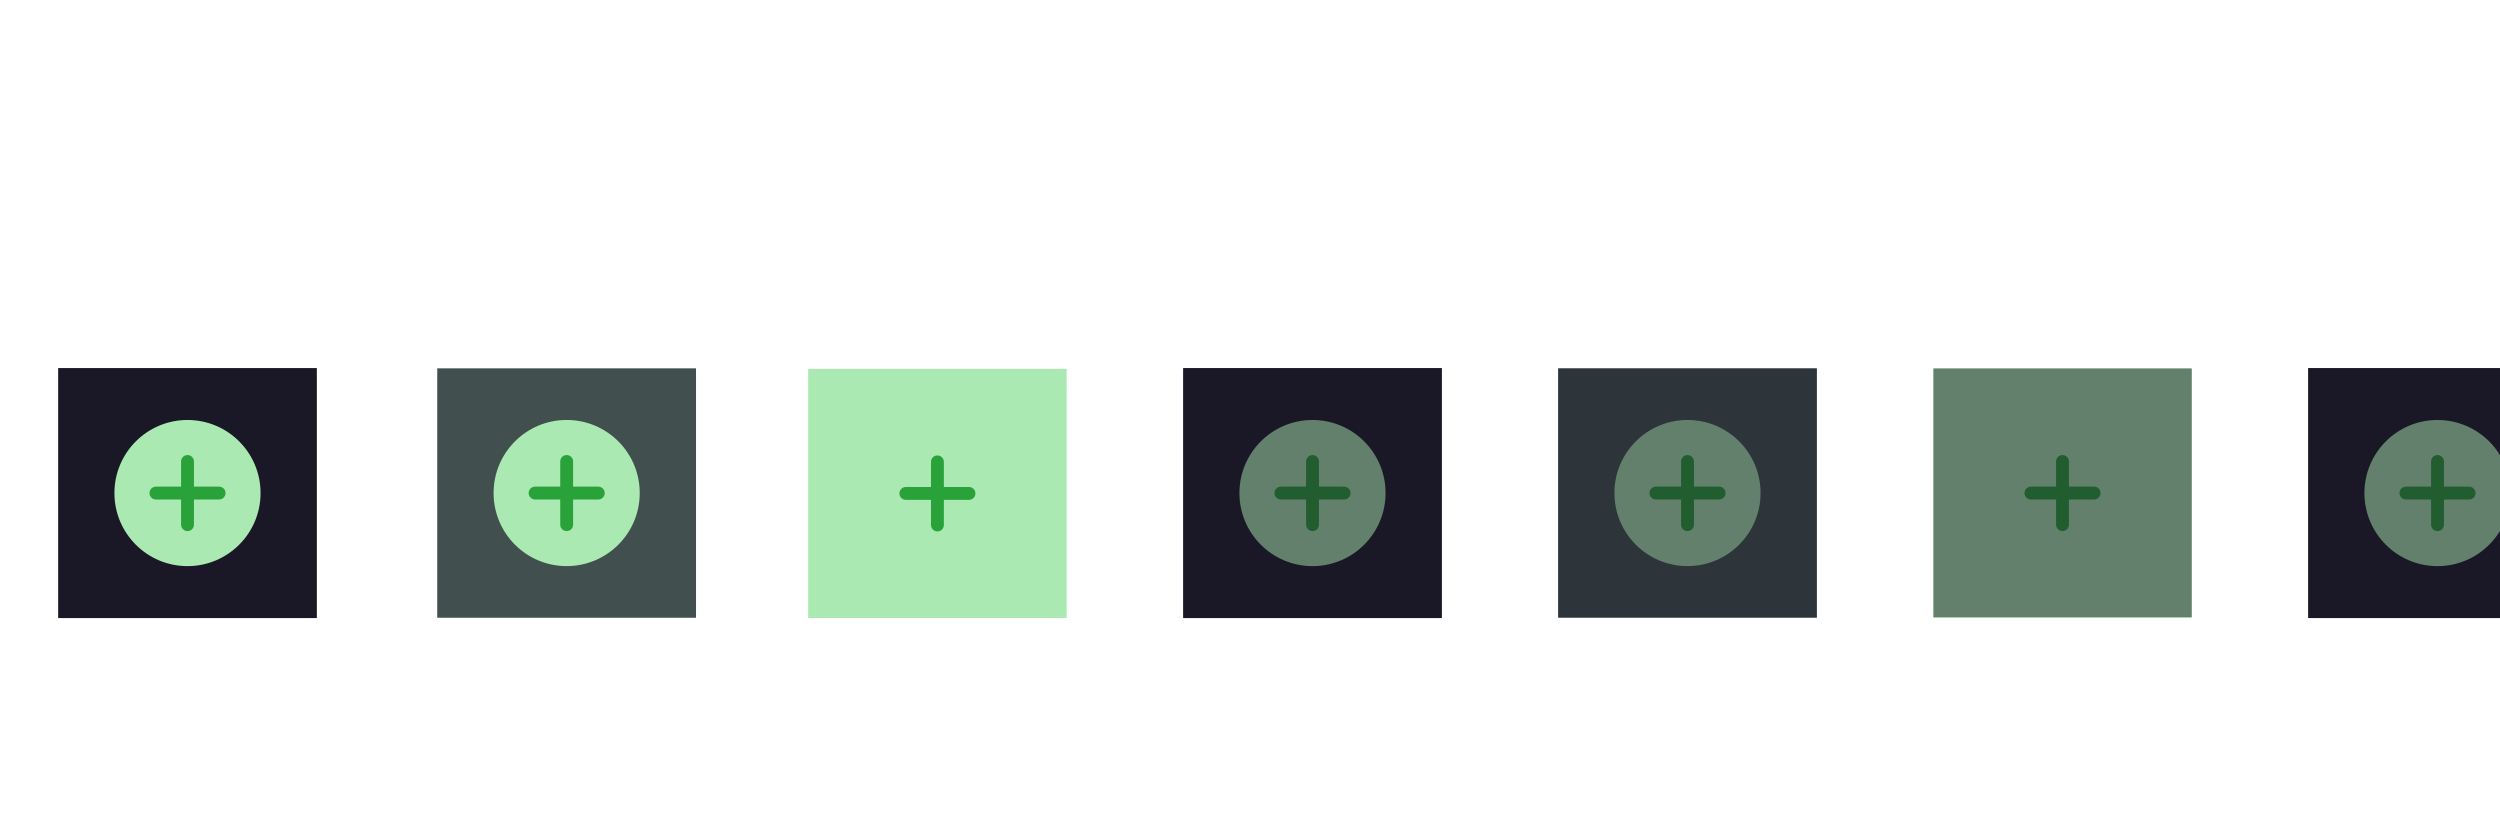
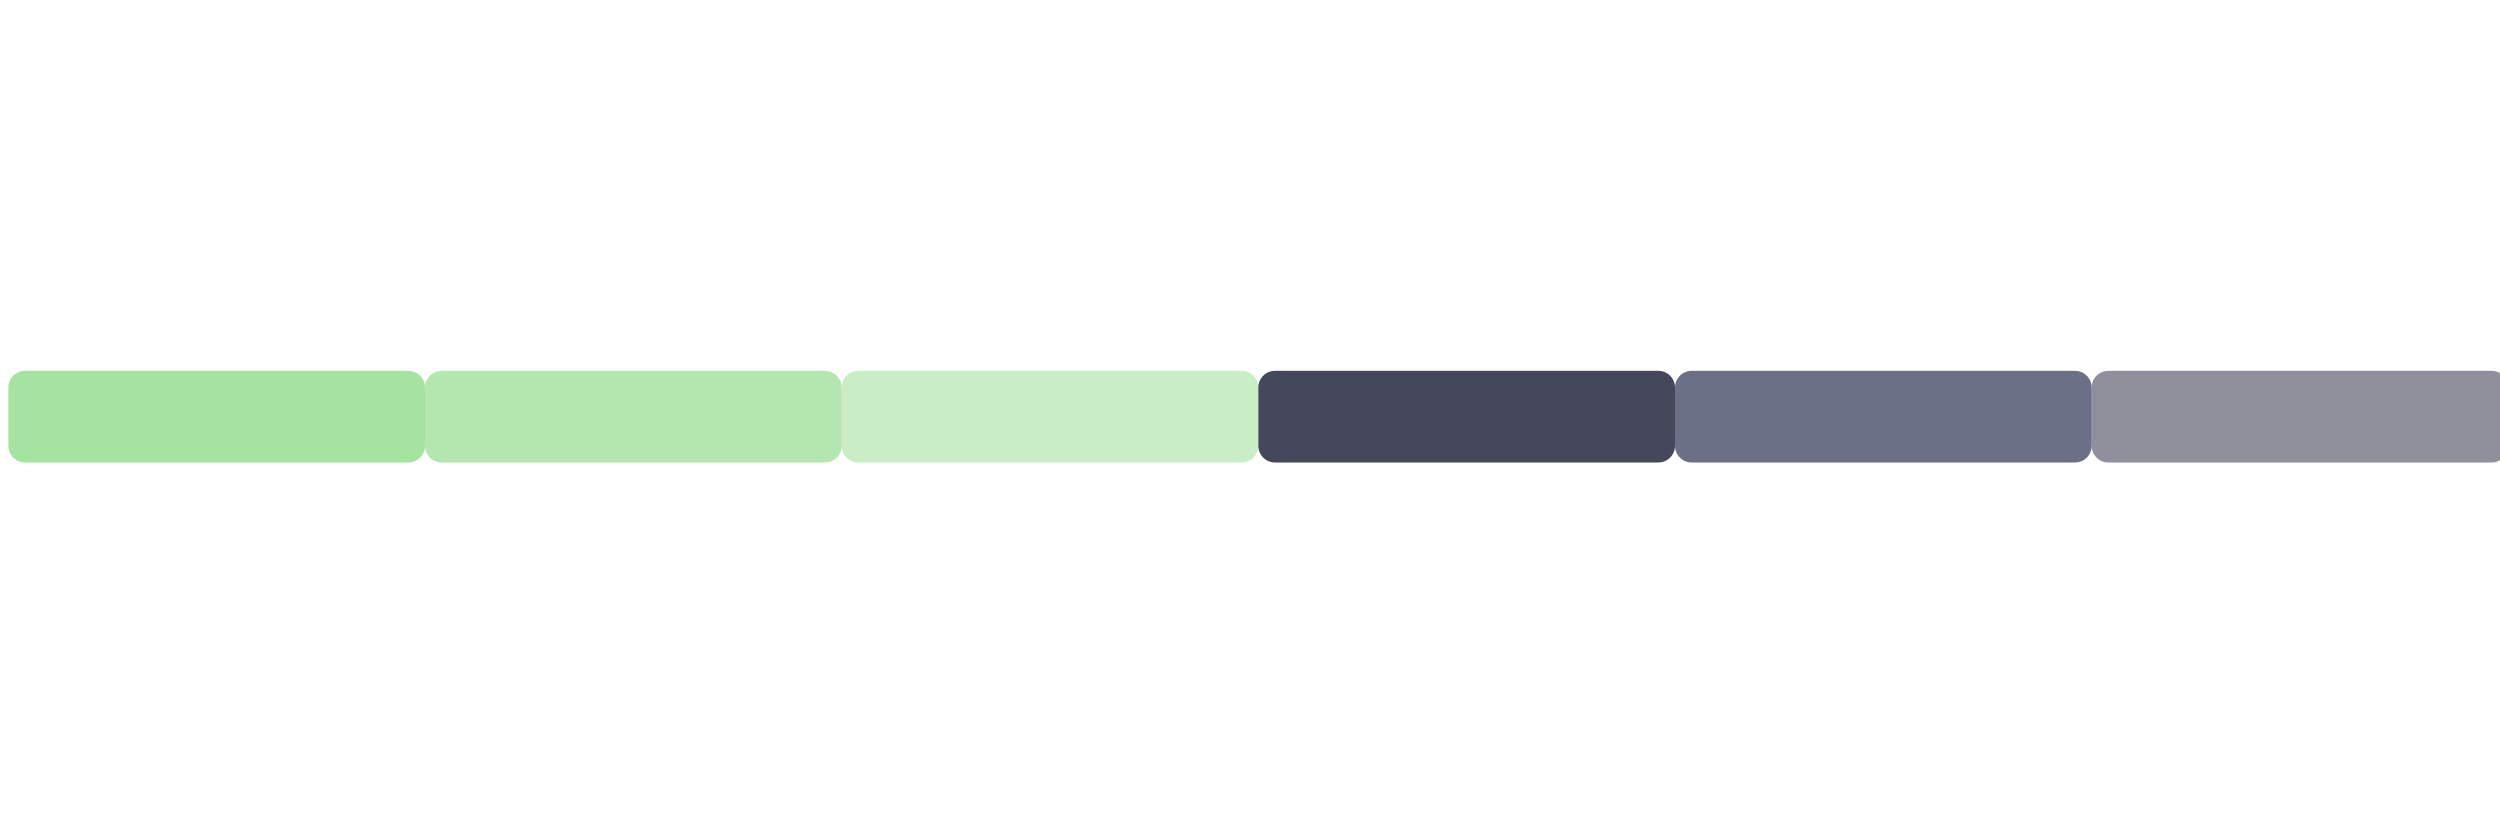
- <svg xmlns="http://www.w3.org/2000/svg" xmlns:xlink="http://www.w3.org/1999/xlink" height="100" id="layer1" width="300" version="1.1">
-   <defs id="defs21" />
-   <g id="active-center">
-     <g id="g2255">
-       <g id="g5346" transform="matrix(0.6898408,0,0,1,6.978584,0)">
-         <rect style="fill:#1a1826;fill-opacity:1;stroke:none;stroke-width:1.507;paint-order:markers fill stroke" id="rect2247" width="31.043" height="30" x="6.979" y="44.167" transform="matrix(1.44961,0,0,1,-10.11622,0)" />
-       </g>
-       <g id="g1779-3" transform="matrix(5.849474,0,0,5.849474,-665.8495,-483.7523)">
-         <circle style="opacity:1;fill:#abe9b3;fill-opacity:1;stroke:none;stroke-width:0.714;stroke-linecap:square;stroke-linejoin:round;paint-order:markers fill stroke" id="circle1527-6" cx="117.677" cy="92.815" r="1.499" />
-         <g id="g4120-7" transform="matrix(0.5050654,0.5050623,-0.5050654,0.5050623,94.45557,-13.45643)" style="fill:none;stroke:#2aa23a;stroke-width:1.4;stroke-linecap:round;stroke-opacity:1">
-           <path style="opacity:1;fill:none;fill-opacity:1;stroke:#2aa23a;stroke-width:0.37;stroke-linecap:round;stroke-linejoin:round;stroke-dasharray:none;stroke-opacity:1;paint-order:markers fill stroke" d="m 127.554,82.859 1.283,-1.283" id="path4116-5" />
-           <path style="opacity:1;fill:none;fill-opacity:1;stroke:#2aa23a;stroke-width:0.37;stroke-linecap:round;stroke-linejoin:round;stroke-dasharray:none;stroke-opacity:1;paint-order:markers fill stroke" d="m 127.554,81.576 1.283,1.283" id="path4118-3" />
-         </g>
-       </g>
-     </g>
-   </g>
-   <g id="hover-center">
-     <g id="g5375">
-       <rect y="44.167" x="52.479" height="30" width="31.043" id="rect5509-3" style="fill:#040000;fill-opacity:0;stroke-width:0.831" />
-     </g>
-     <g id="g1826" transform="matrix(5.849477,0,0,5.849477,-651.3034,-452.7992)">
-       <rect style="opacity:1;fill:#1e1e2e;fill-opacity:1;stroke:none;stroke-width:2.7;stroke-linecap:square;stroke-linejoin:round;paint-order:markers fill stroke" id="rect1911" width="20.058" height="19.328" x="155.606" y="-3.485" ry="0" transform="matrix(0.2645832,0,0,0.2645832,79.14454,85.88844)" />
-       <g id="g1049-2" transform="matrix(1.000003,0,0,1.000003,5.291257,-2.9575292e-4)">
-         <rect style="opacity:0.25;fill:#abe9b3;fill-opacity:1;stroke:none;stroke-width:0.714;stroke-linecap:square;stroke-linejoin:round;paint-order:markers fill stroke" id="rect1803-7" width="5.307" height="5.114" x="115.024" y="84.966" ry="0" />
-         <g id="g4079-0">
-           <circle style="opacity:1;fill:#abe9b3;fill-opacity:1;stroke:none;stroke-width:0.714;stroke-linecap:square;stroke-linejoin:round;paint-order:markers fill stroke" id="circle1593-9" cx="117.677" cy="87.523" r="1.499" />
-           <g id="g4198-3" transform="matrix(0.5050654,0.5050654,-0.5050654,0.5050654,94.45557,-18.74876)" style="fill:none;stroke:#2aa23a;stroke-width:1.4;stroke-linecap:round;stroke-opacity:1">
-             <path style="opacity:1;fill:none;fill-opacity:1;stroke:#2aa23a;stroke-width:0.37;stroke-linecap:round;stroke-linejoin:round;stroke-dasharray:none;stroke-opacity:1;paint-order:markers fill stroke" d="m 127.554,82.859 1.283,-1.283" id="path4194-6" />
-             <path style="opacity:1;fill:none;fill-opacity:1;stroke:#2aa23a;stroke-width:0.37;stroke-linecap:round;stroke-linejoin:round;stroke-dasharray:none;stroke-opacity:1;paint-order:markers fill stroke" d="m 127.554,81.576 1.283,1.283" id="path4196-0" />
-           </g>
-         </g>
-       </g>
-     </g>
-   </g>
-   <g id="pressed-center">
-     <g id="g1689" transform="matrix(5.841017,0,0,5.841017,-605.763,-421.1284)">
-       <g id="g1685-5" transform="matrix(1.000722,0,0,1.000722,5.204717,-0.05571343)">
-         <rect style="opacity:1;fill:#abe9b3;fill-opacity:1;stroke:none;stroke-width:0.714;stroke-linecap:square;stroke-linejoin:round;paint-order:markers fill stroke" id="rect3679-6" width="5.307" height="5.114" x="115.024" y="79.675" ry="0" />
-         <g id="g4204-2" transform="matrix(0.5050654,0.5050654,-0.5050654,0.5050654,94.45557,-24.04043)" style="fill:none;stroke:#2aa23a;stroke-width:1.4;stroke-linecap:round;stroke-opacity:1">
-           <path style="opacity:1;fill:none;fill-opacity:1;stroke:#2aa23a;stroke-width:0.37;stroke-linecap:round;stroke-linejoin:round;stroke-dasharray:none;stroke-opacity:1;paint-order:markers fill stroke" d="m 127.554,82.859 1.283,-1.283" id="path4200-9" />
-           <path style="opacity:1;fill:none;fill-opacity:1;stroke:#2aa23a;stroke-width:0.37;stroke-linecap:round;stroke-linejoin:round;stroke-dasharray:none;stroke-opacity:1;paint-order:markers fill stroke" d="m 127.554,81.576 1.283,1.283" id="path4202-1" />
-         </g>
-       </g>
-     </g>
-   </g>
-   <g id="inactive-center">
-     <use x="0" y="0" xlink:href="#g2255" id="use2257" transform="translate(135,-3.3378601e-5)" />
-     <use x="0" y="0" xlink:href="#use2244" id="use2378" transform="translate(-44.99999)" />
-   </g>
-   <g id="hover-inactive-center">
-     <use x="0" y="0" xlink:href="#g1826" id="use2241" transform="translate(134.5)" />
-     <use x="0" y="0" xlink:href="#rect2186" id="use2244" transform="translate(-45.01123)" />
-   </g>
-   <g id="pressed-inactive-center">
-     <use x="0" y="0" xlink:href="#pressed-center" id="use2131" transform="translate(135.0112,-0.04323819)" />
-     <rect style="fill:#1a1826;fill-opacity:0.5;stroke:none;stroke-width:1.507;paint-order:markers fill stroke" id="rect2186" width="30.998" height="29.87" x="232.012" y="44.21" />
-   </g>
-   <g id="deactivated-center">
-     <use x="0" y="0" xlink:href="#g2255" id="use2501" transform="translate(270)" />
-     <use x="0" y="0" xlink:href="#rect2186" id="use2507" transform="translate(44.98877)" />
-   </g>
-   <g id="deactivated-inactive-center" transform="translate(51.47307,-87.85135)">
-     <use x="0" y="0" xlink:href="#g1826" id="use2241-3" transform="translate(215.0269,87.85139)" />
-     <use x="0" y="0" xlink:href="#rect2186" id="use2244-6" transform="translate(35.51571,87.85139)" />
-   </g>
+ <svg xmlns="http://www.w3.org/2000/svg" width="300" height="100" viewBox="0 0 300 100">
+   <rect x="1" y="44.5" width="50" height="11" rx="2" fill="#a6e3a1" />
+   <rect x="51" y="44.5" width="50" height="11" rx="2" fill="#a6e3a1" fill-opacity="0.85" />
+   <rect x="101" y="44.5" width="50" height="11" rx="2" fill="#a6e3a1" fill-opacity="0.6" />
+   <rect x="151" y="44.5" width="50" height="11" rx="2" fill="#45475a" />
+   <rect x="201" y="44.5" width="50" height="11" rx="2" fill="#6c7086" />
+   <rect x="251" y="44.5" width="50" height="11" rx="2" fill="#45475a" fill-opacity="0.6" />
</svg>
